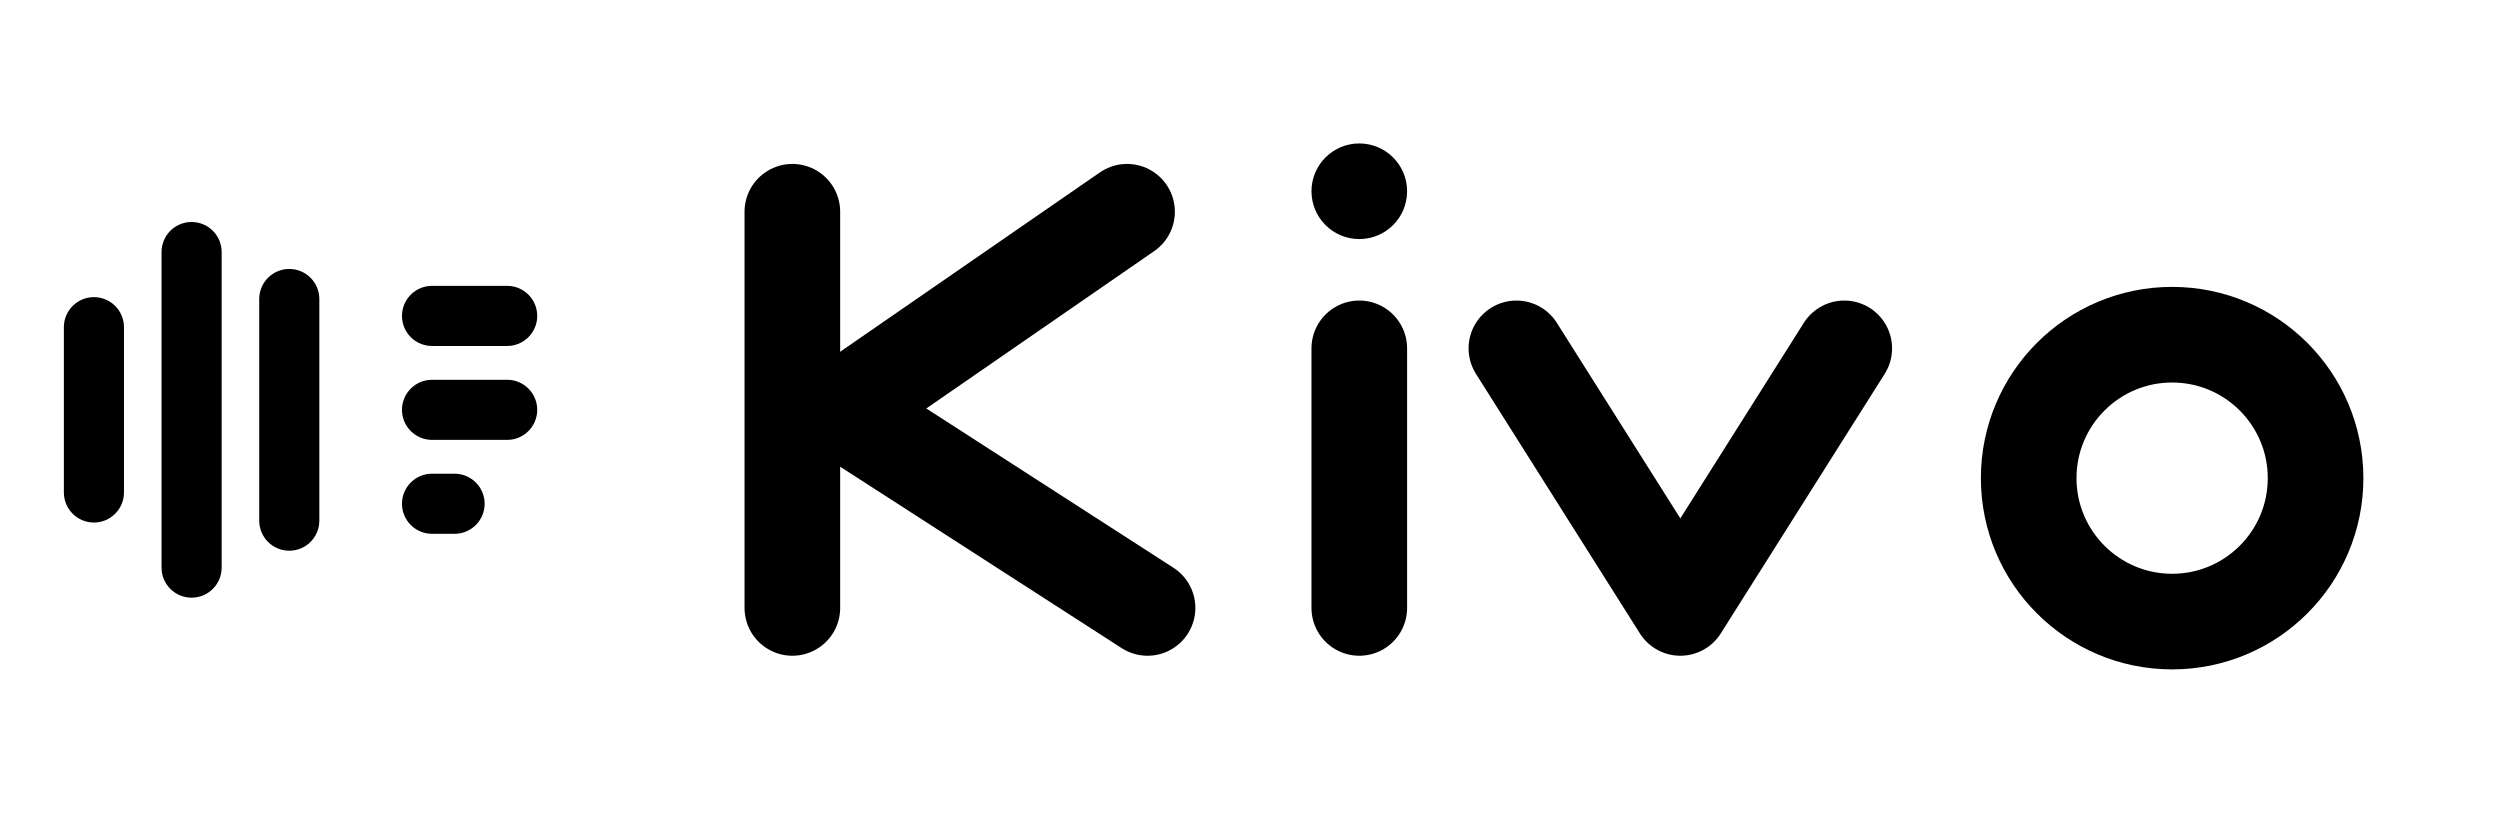
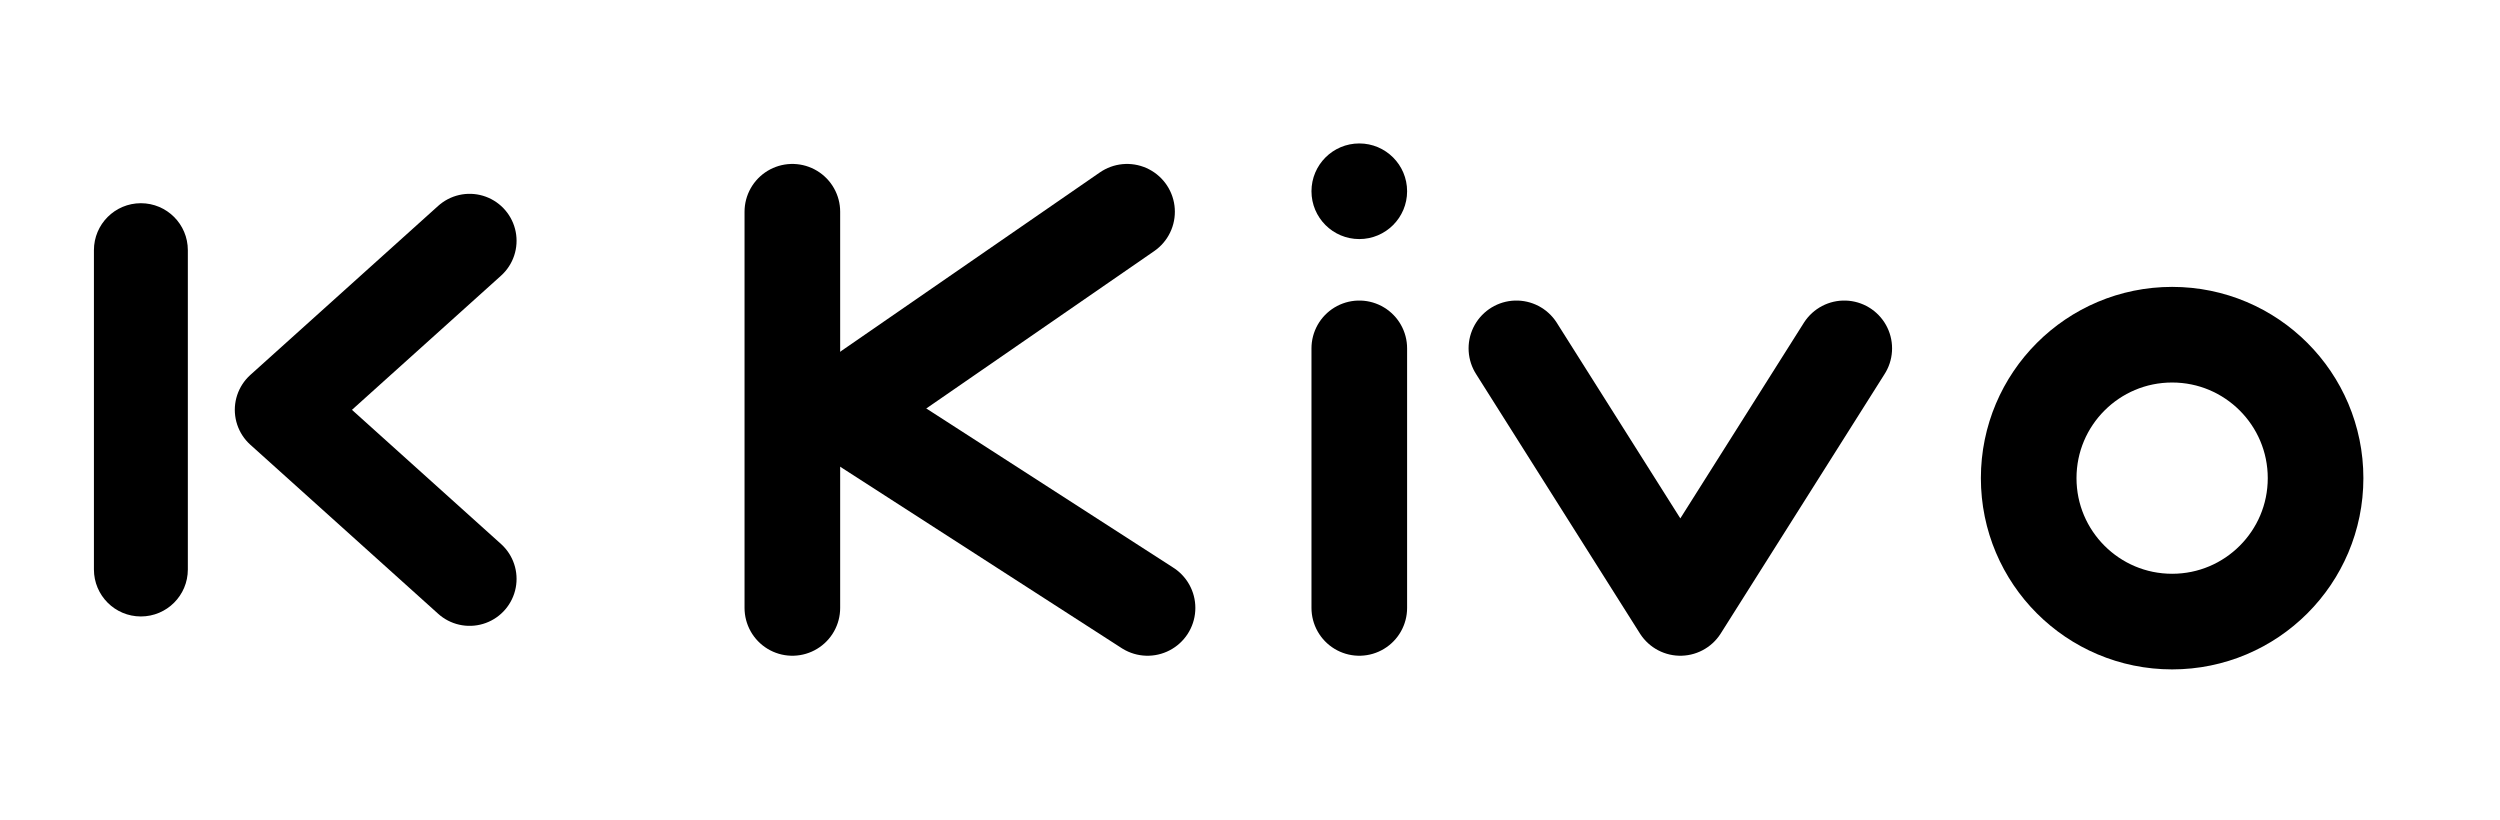
<svg xmlns="http://www.w3.org/2000/svg" viewBox="0 0 366 120" width="366" height="120" fill="none" role="img" aria-label="Kivo">
  <g transform="translate(0 16) scale(2.75)">
-     <rect x="3.4" y="10" width="3.2" height="12" rx="1.6" fill="currentColor" />
-     <rect x="8.6" y="6" width="3.2" height="20" rx="1.6" fill="currentColor" />
-     <rect x="13.8" y="8.5" width="3.2" height="15" rx="1.6" fill="currentColor" />
-     <rect x="21.4" y="9.4" width="7.2" height="3.2" rx="1.6" fill="currentColor" />
-     <rect x="21.4" y="14.4" width="7.2" height="3.2" rx="1.6" fill="currentColor" />
-     <rect x="21.4" y="19.4" width="4.4" height="3.2" rx="1.6" fill="currentColor" />
+     <rect x="5" y="5" width="5" height="22" rx="2.5" fill="currentColor" />
+     <path d="M25 7L15 16L25 25" fill="none" stroke="currentColor" stroke-width="5" stroke-linecap="round" stroke-linejoin="round" />
  </g>
  <g transform="translate(89 0)">
    <g stroke="currentColor" stroke-width="14" stroke-linecap="round" stroke-linejoin="round">
      <path d="M27 31V89" />
      <path d="M34 60L76 31" />
      <path d="M34 60L79 89" />
      <path d="M110 51V89" />
      <path d="M133 51L157 89L181 51" />
      <circle cx="229" cy="70" r="21" />
    </g>
    <circle cx="110" cy="28" r="7" fill="currentColor" />
  </g>
</svg>
